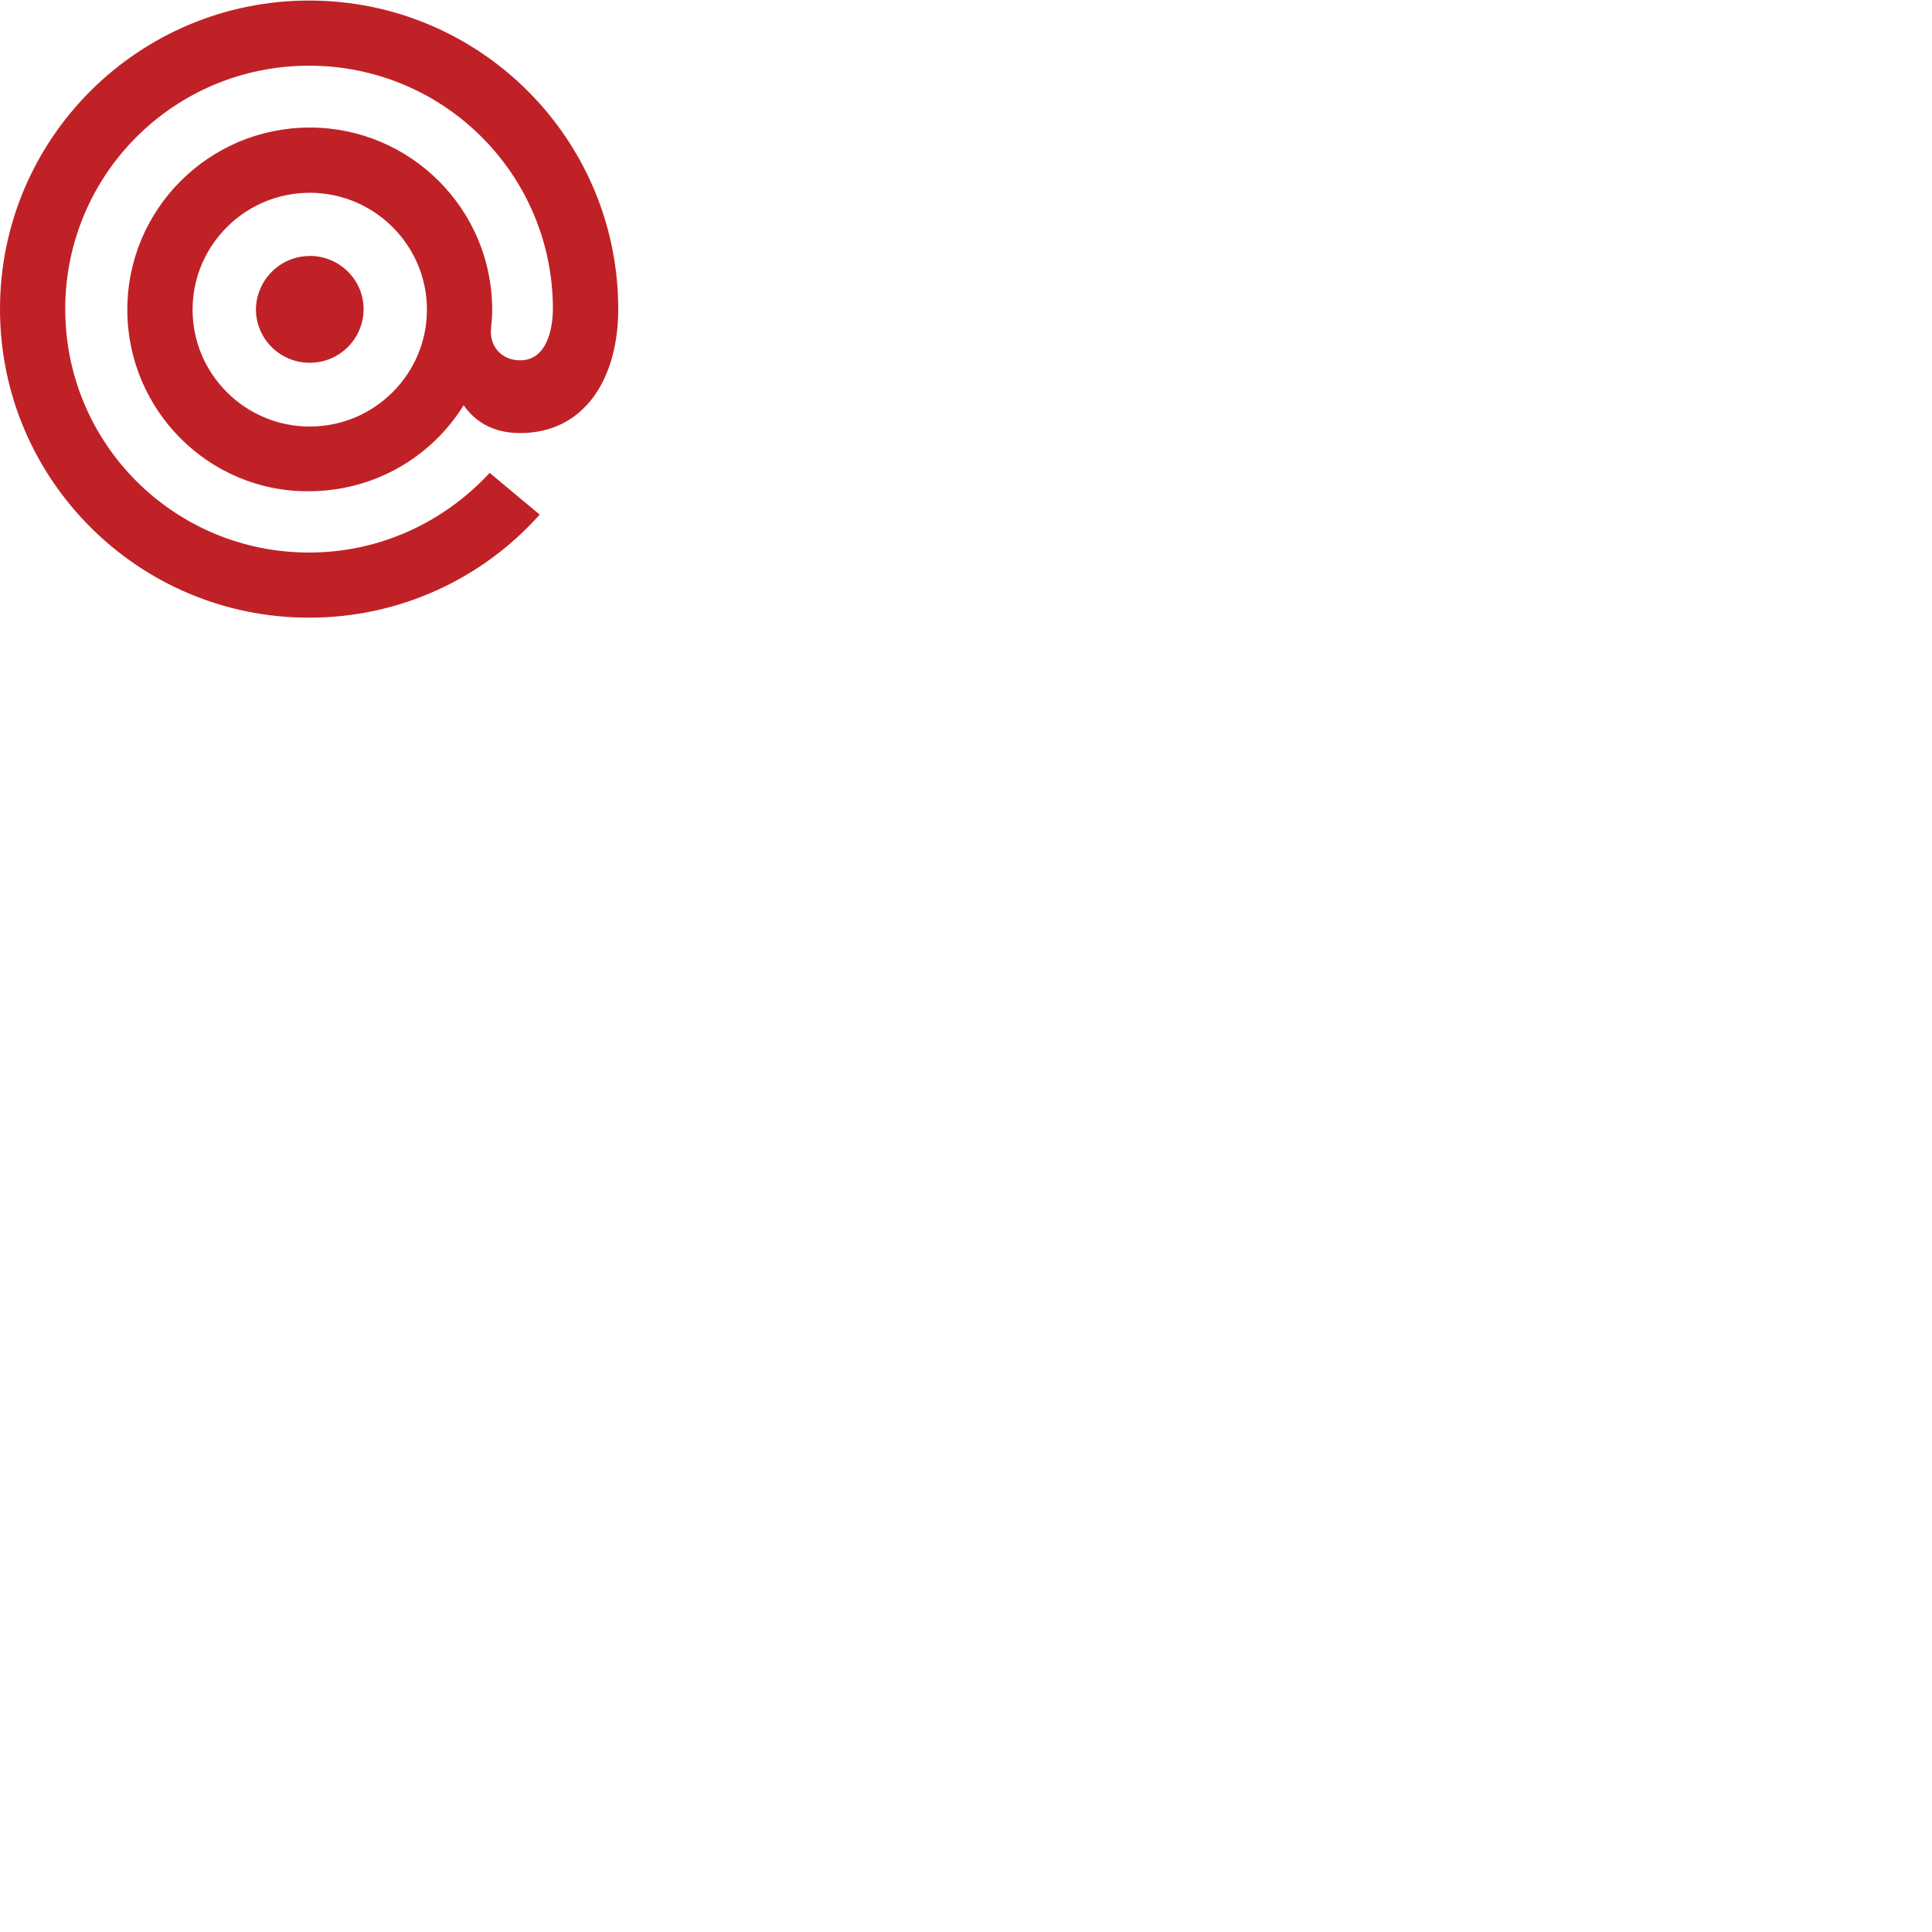
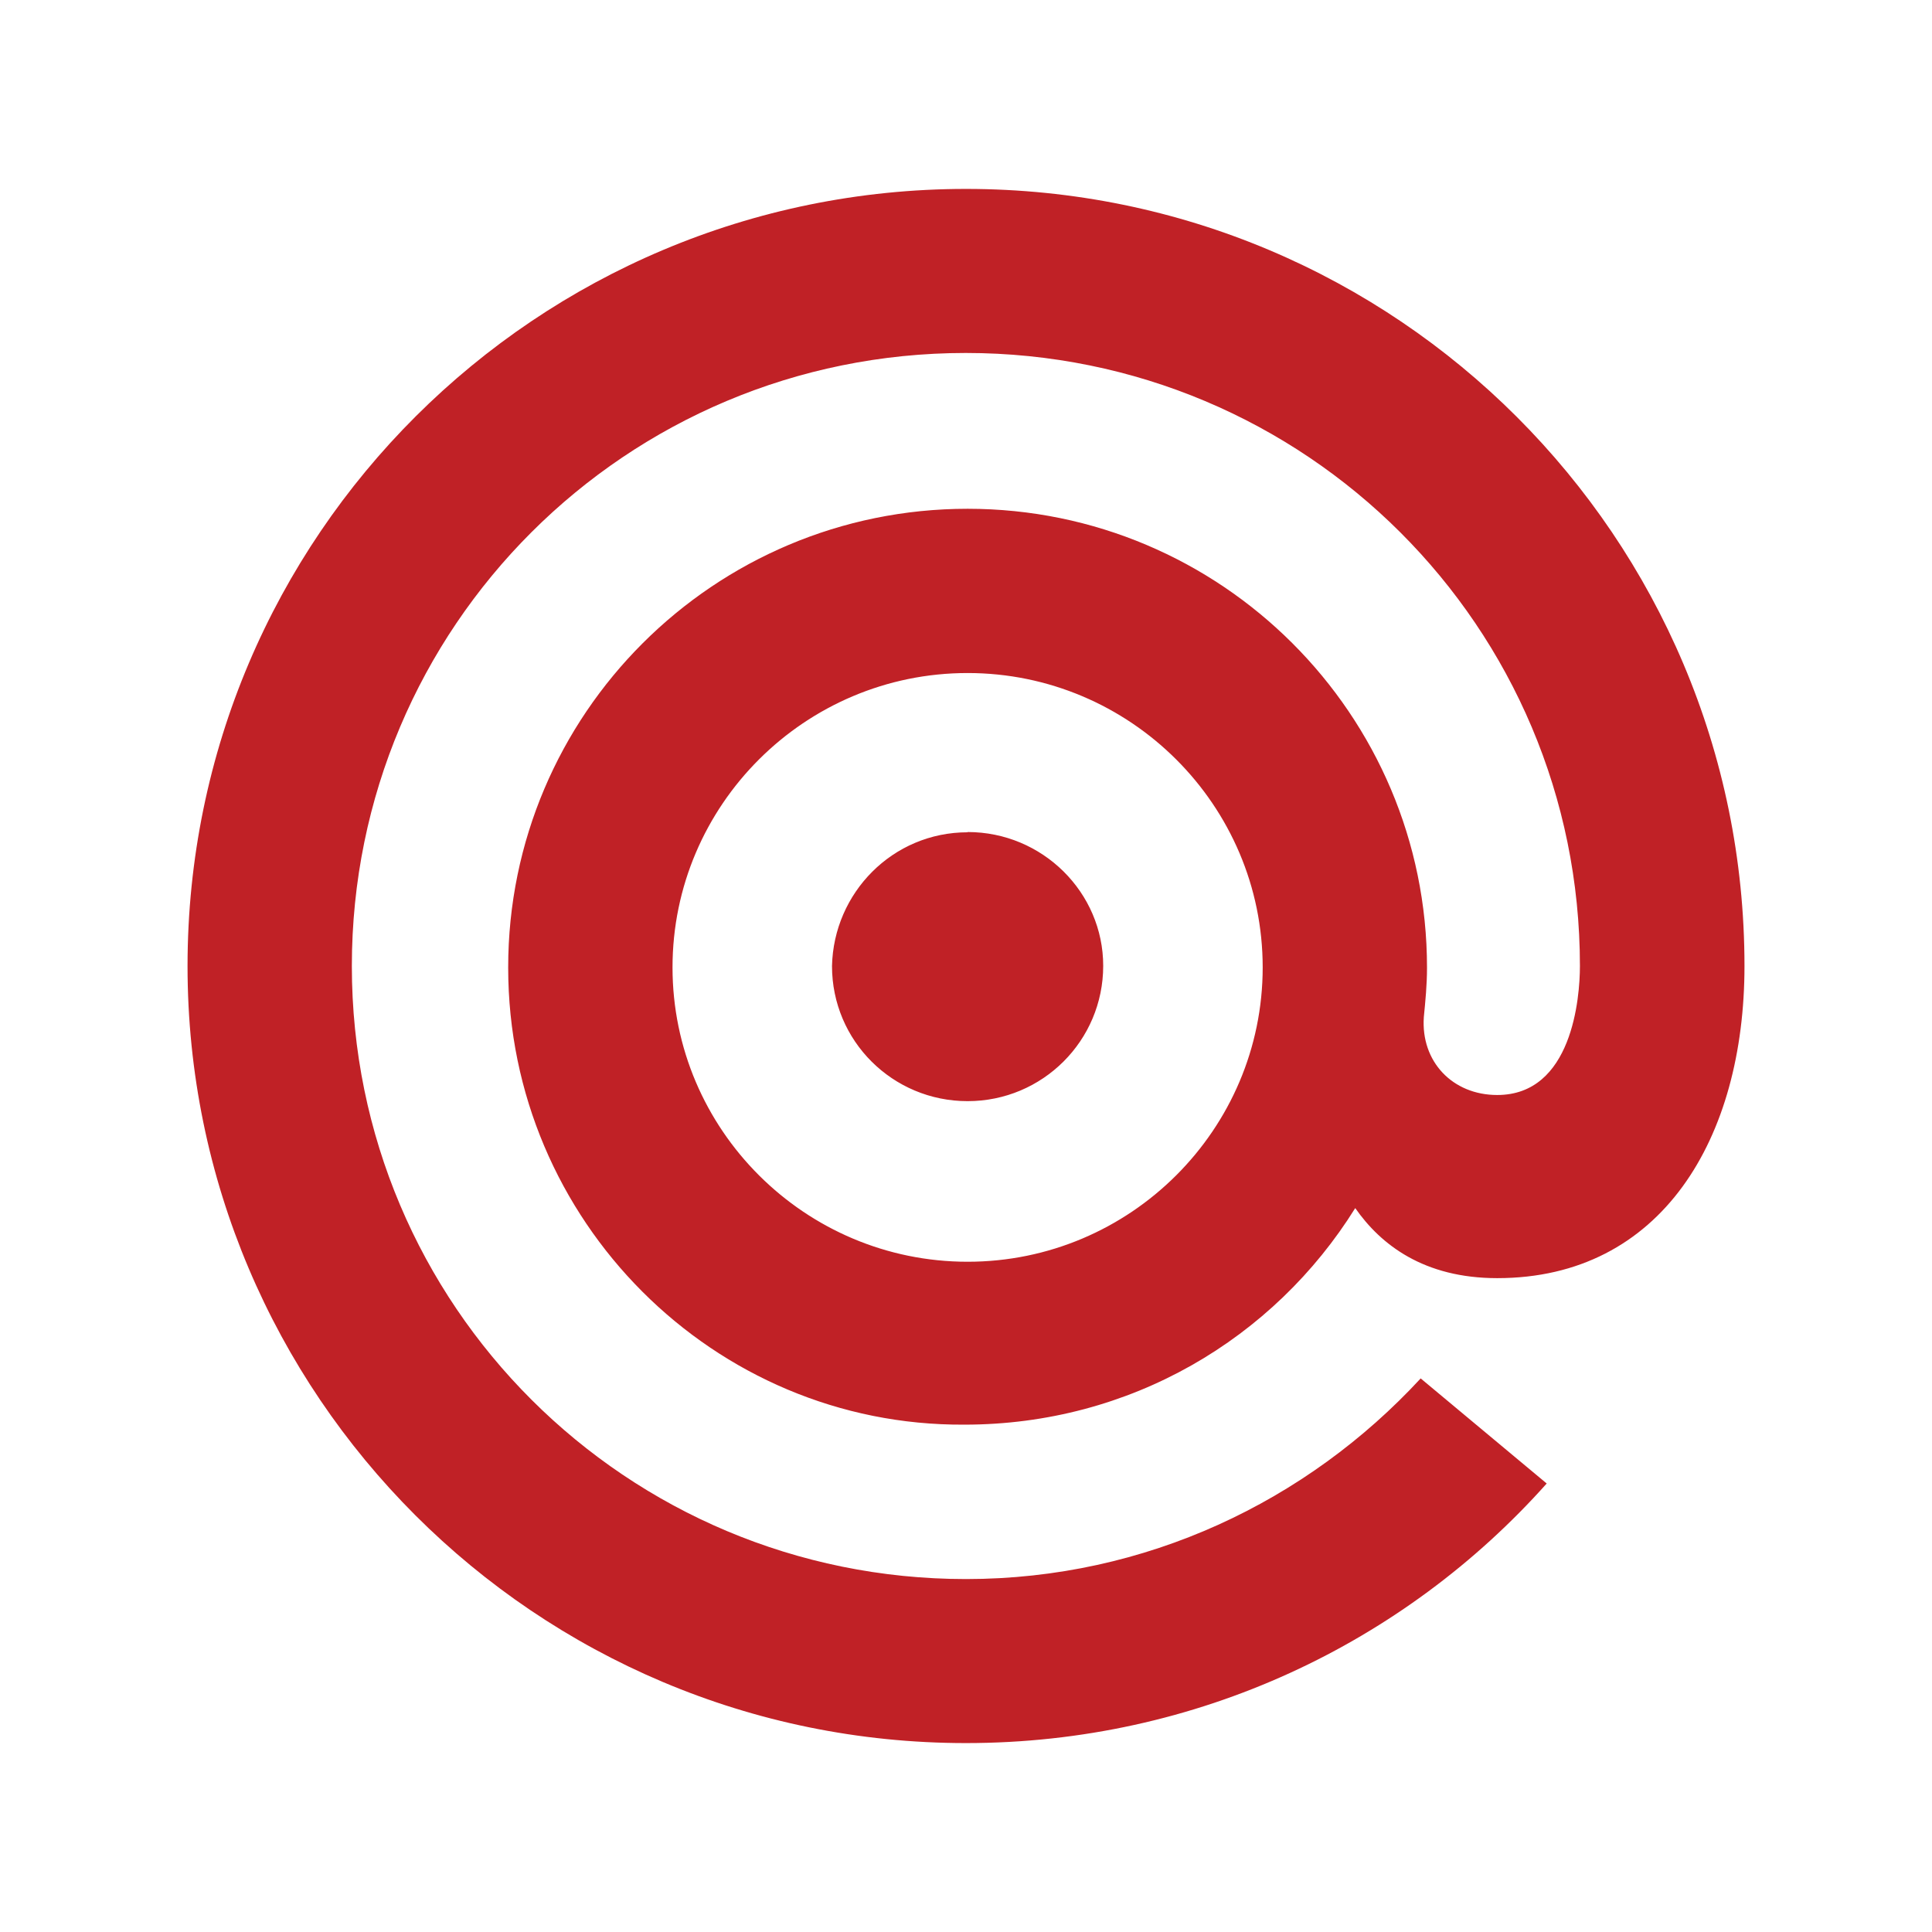
- <svg xmlns="http://www.w3.org/2000/svg" version="1.1" x="0px" y="0px" viewBox="0 0 200 200" role="img" preserveAspectRatio="xMinYMin meet">
-   <path d="M32.066 19.956c-6.69 0-12.13 5.433-12.13 12.1s5.443 12.1 12.13 12.1 12.13-5.433 12.13-12.1-5.443-12.1-12.13-12.1zm-18.885 12.1c0-10.408 8.46-18.852 18.885-18.852S50.95 21.658 50.95 32.065c0 .72-.066 1.375-.13 2.03-.13 1.833 1.18 3.207 3.016 3.207 3.082 0 3.4-3.993 3.4-5.302 0-13.943-11.28-25.2-25.246-25.2S6.754 18.057 6.754 32 18.033 57.2 32 57.2c7.4 0 14.033-3.207 18.69-8.248l5.18 4.32c-5.836 6.546-14.36 10.67-23.87 10.67C14.295 63.944 0 49.608 0 32 0 14.326 14.36.056 32 .056 49.705.056 64 14.392 64 32c0 7.07-3.4 12.83-10.164 12.83-3.016 0-4.787-1.375-5.836-2.88-3.344 5.368-9.246 8.902-16.066 8.902-10.295.065-18.754-8.38-18.754-18.786zm18.885-5.564c3.082 0 5.574 2.487 5.574 5.498 0 3.077-2.492 5.564-5.574 5.564S26.492 35.077 26.492 32c.066-3.01 2.492-5.498 5.574-5.498z" fill="#c02126" />
+ <svg xmlns="http://www.w3.org/2000/svg" version="1.1" x="0px" y="0px" viewBox="0 0 200 200" preserveAspectRatio="xMinYMin meet" role="img">
+   <path fill="#C02126" d="M100.166,69.672c-16.848,0-30.547,13.683-30.547,30.472s13.707,30.472,30.547,30.472  c16.84,0,30.547-13.683,30.547-30.472S117.006,69.672,100.166,69.672z M52.607,100.144c0-26.211,21.305-47.476,47.559-47.476  c26.254,0,47.557,21.291,47.557,47.498c0,1.813-0.167,3.463-0.328,5.113c-0.327,4.615,2.972,8.075,7.596,8.075  c7.761,0,8.562-10.056,8.562-13.352c0-35.113-28.405-63.463-63.576-63.463c-35.172,0-63.554,28.35-63.554,63.463  c0,35.112,28.405,63.462,63.578,63.462c18.636,0,35.34-8.076,47.067-20.771l13.046,10.879  c-14.697,16.484-36.164,26.871-60.113,26.871c-44.587,0.005-80.587-36.099-80.587-80.44c0-44.509,36.163-80.446,80.587-80.446  c44.588,0,80.587,36.103,80.587,80.446c0,17.804-8.562,32.31-25.597,32.31c-7.596,0-12.056-3.462-14.697-7.252  c-8.42,13.518-23.284,22.418-40.459,22.418c-25.926,0.163-47.228-21.104-47.228-47.31L52.607,100.144z M100.166,86.132  c7.762,0,14.037,6.263,14.037,13.846c0,7.749-6.275,14.013-14.037,14.013s-14.037-6.238-14.037-13.987  c0.166-7.58,6.275-13.846,14.037-13.846V86.132z" />
</svg>
